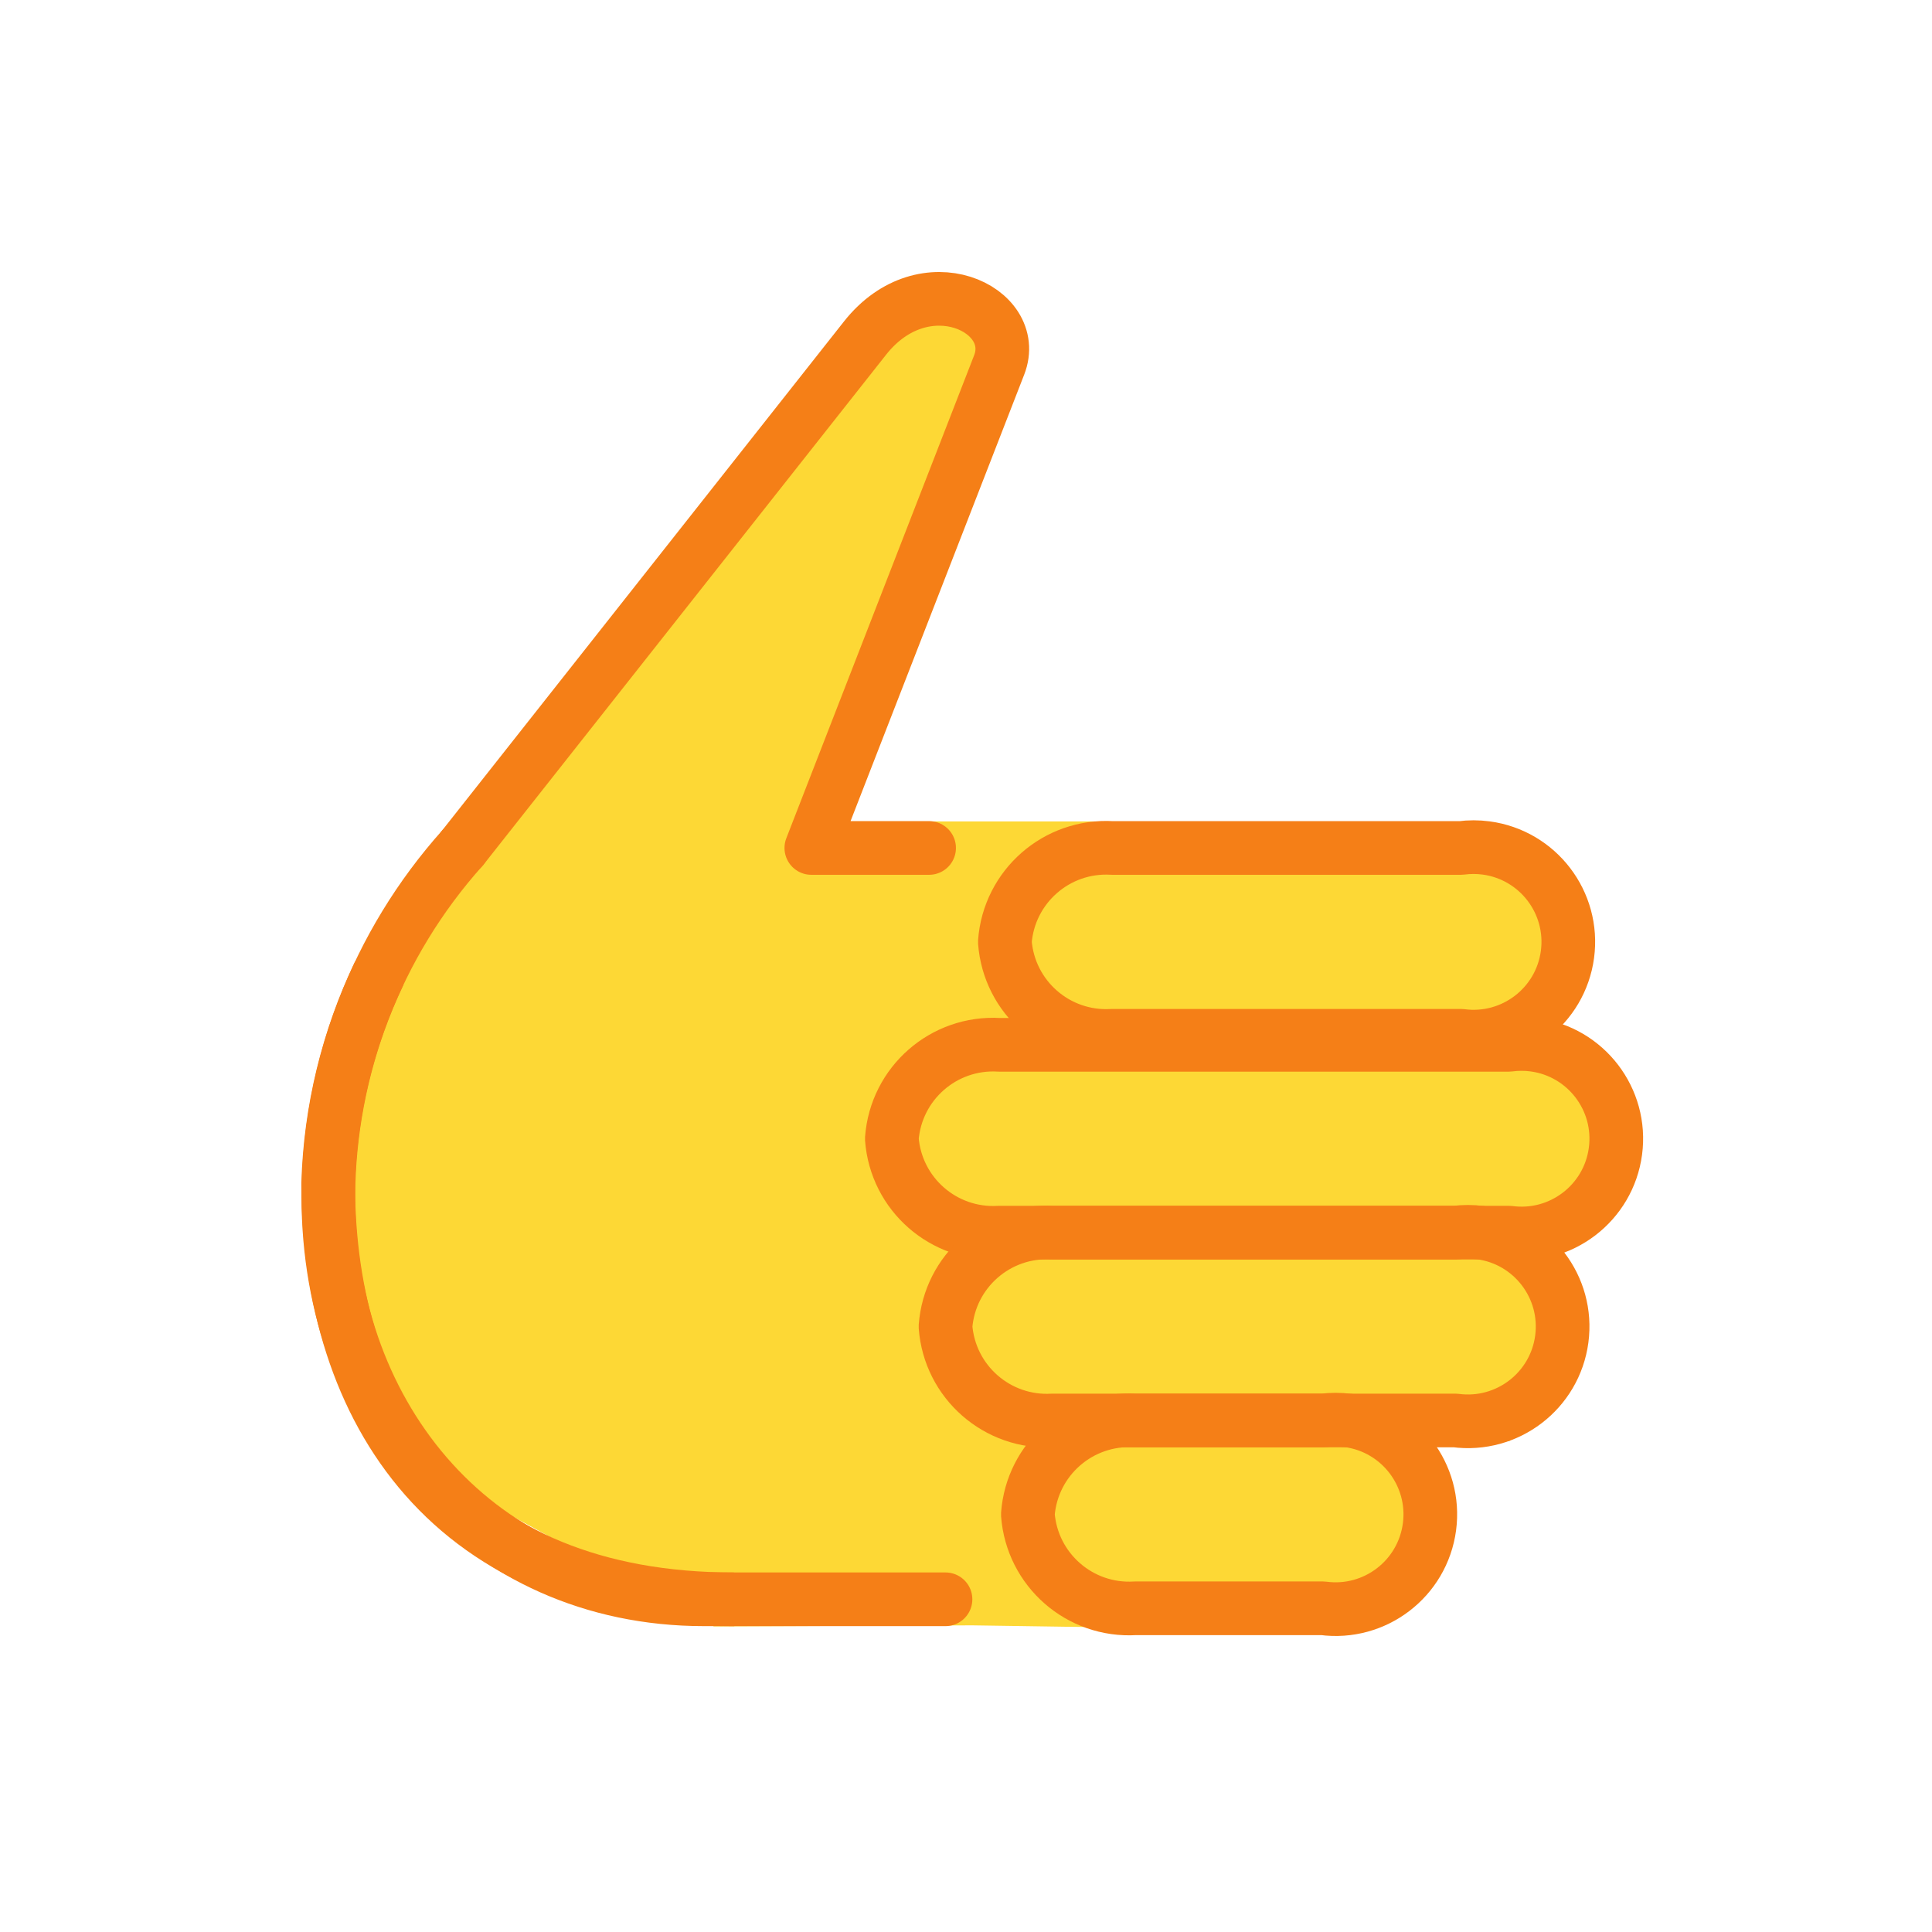
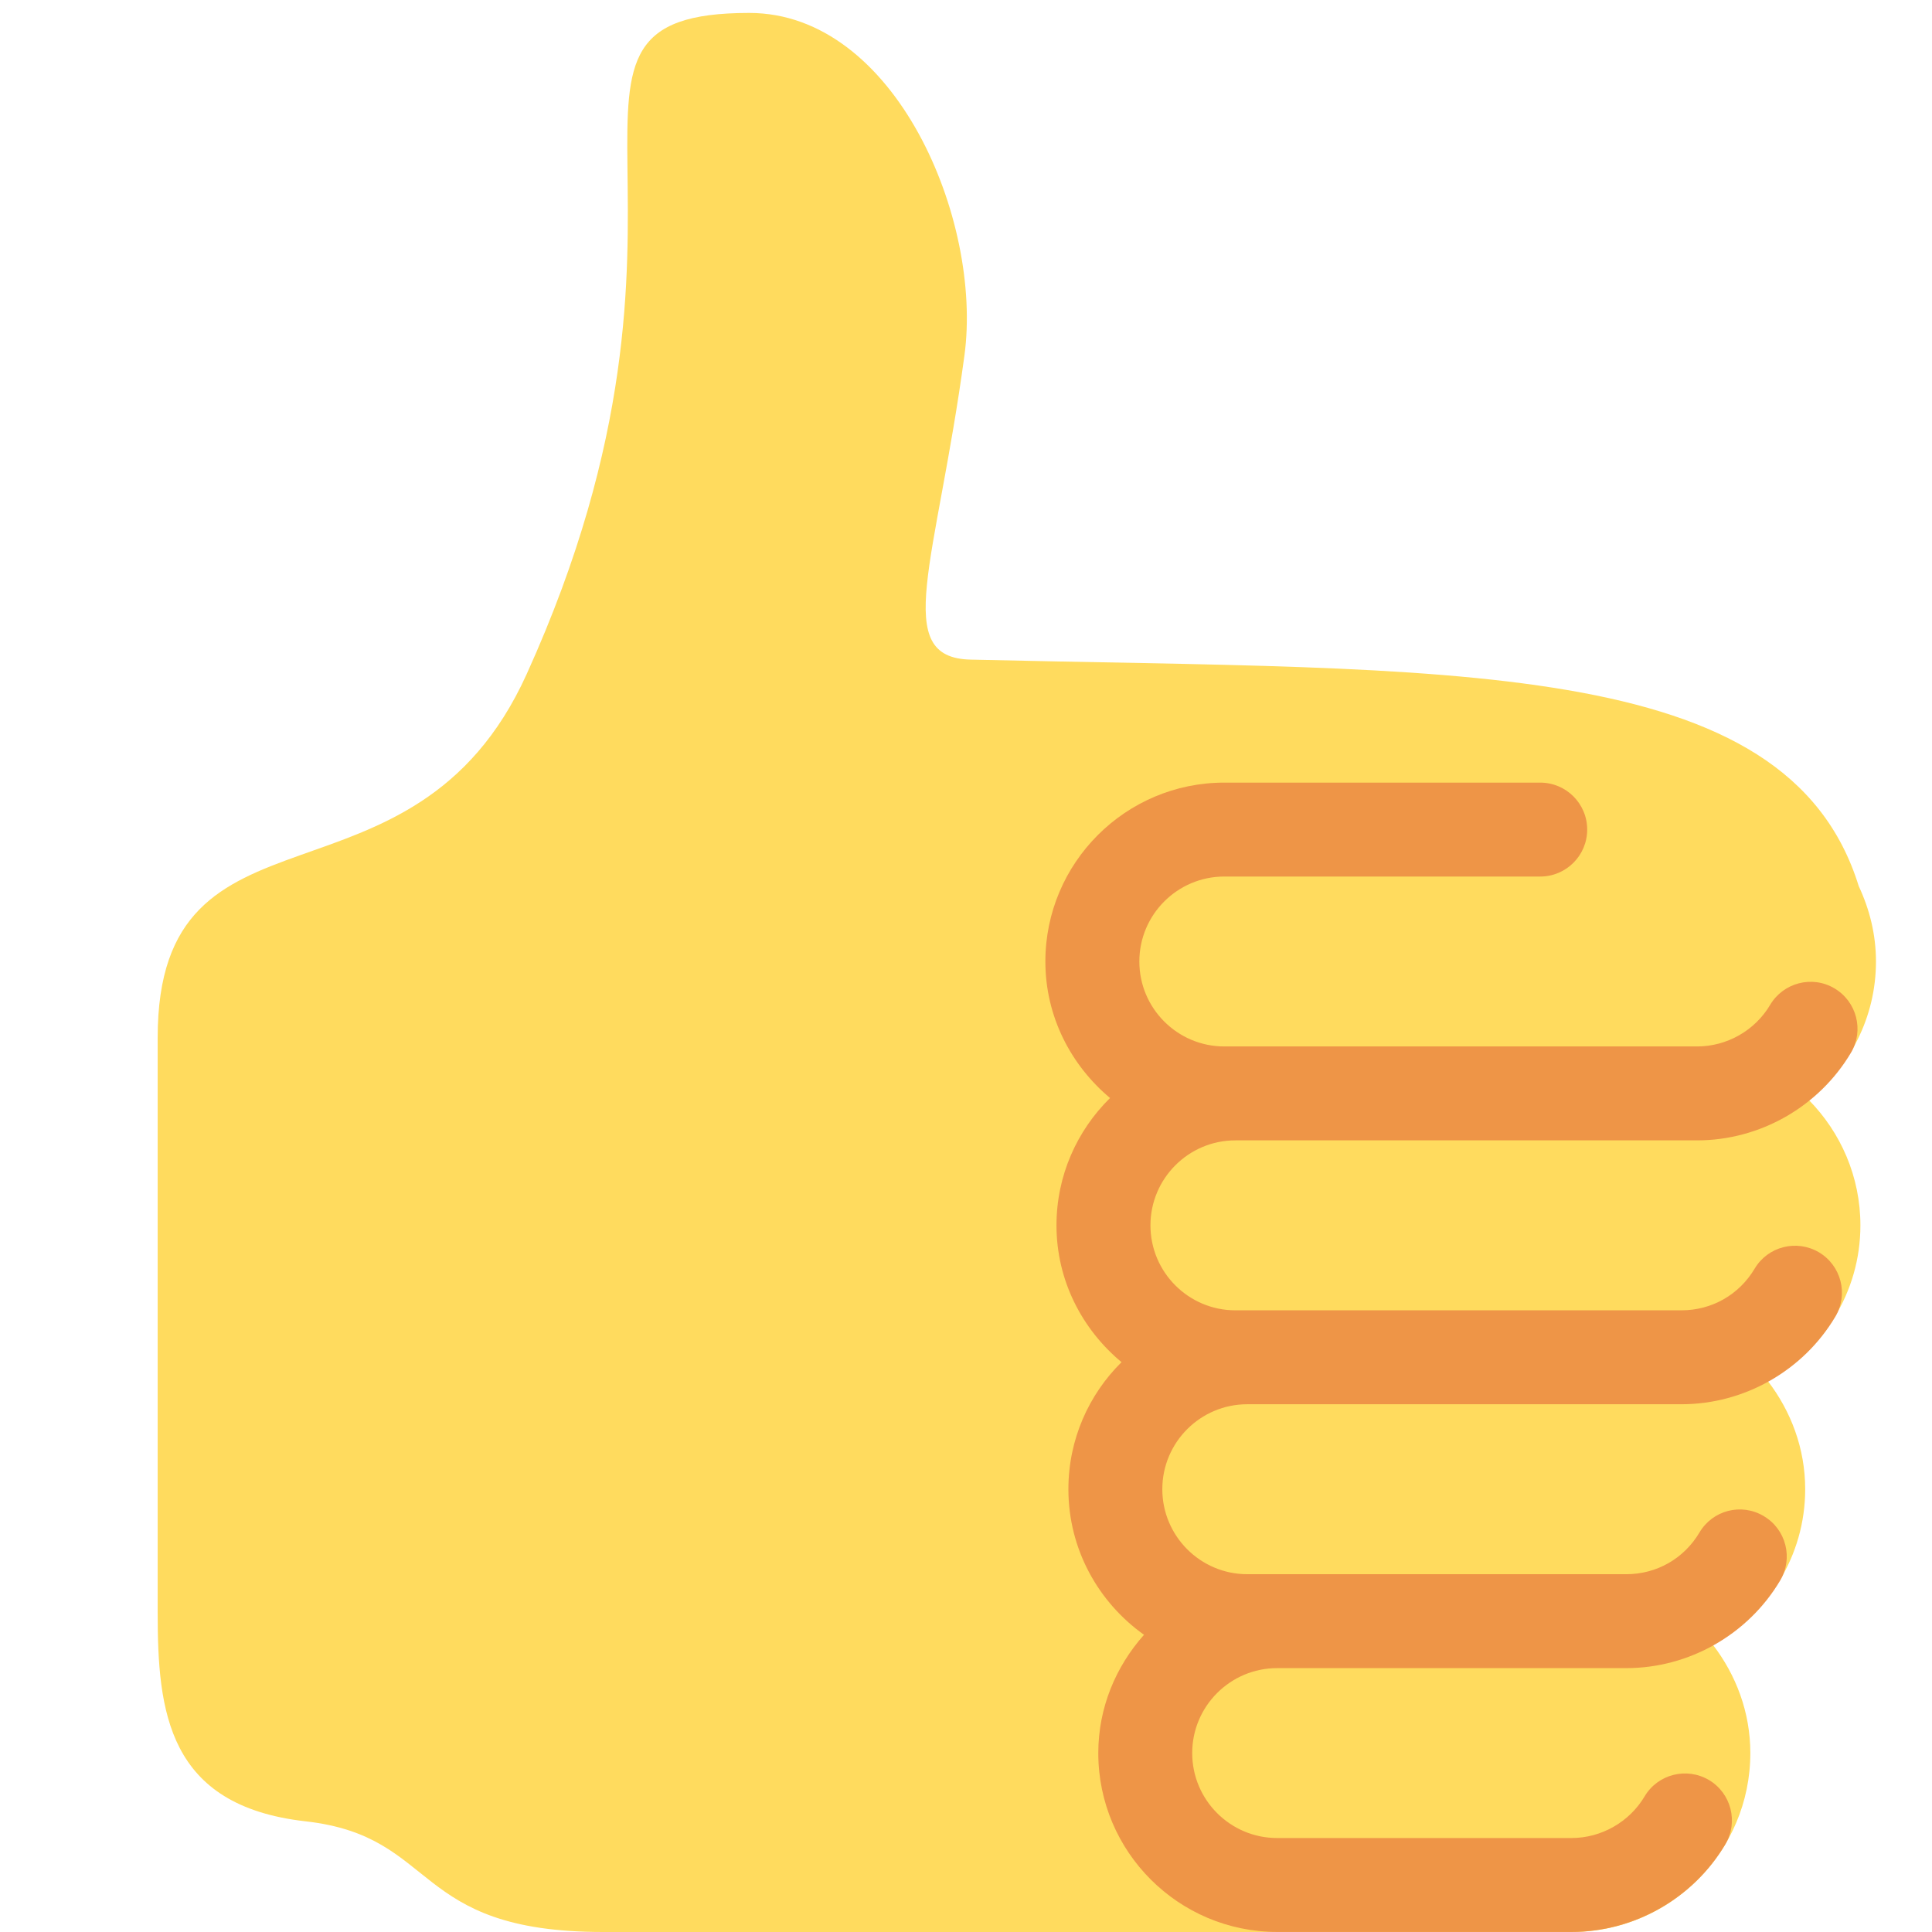
- <svg xmlns="http://www.w3.org/2000/svg" version="1.1" viewBox="0 0 72 72">
-   <g fill="#fdd835">
-     <polygon points="37.088 11.232 34.166 11.877 19 29.21 11.667 42.269 13.666 53.543 26.604 60.613 36.229 60.572 50.271 60.78 52.666 59.21 53.416 55.377 52.666 53.793 56.25 53.71 57.583 52.043 58.416 49.71 56.833 46.71 58.416 46.043 60.333 43.377 59.416 40.627 56.916 39.46 58.083 37.293 58.25 33.877 55.666 32.377 42.5 31.877 41.666 31.21 40.812 30.613 31.687 30.613 31.75 28.877 35.666 19.293 37.333 14.71" fill="#fdd835" />
-   </g>
-   <g fill="none" stroke="#f57f17" stroke-width="2">
-     <g stroke-linecap="round" stroke-linejoin="round">
-       <path d="m35.236 59.601h-9c-8.321 0-14-6.681-14-15 0.02-4.799 1.799-9.424 5-13" />
-       <path d="m34.625 31.601h-4.389l7-18c0.811-2.084-2.79-3.8-5-1l-15 19" />
-       <path d="m37.448 35.101c0.153 2.064 1.934 3.623 4 3.5h13c1.933 0.258 3.709-1.1 3.967-3.033s-1.1-3.709-3.033-3.967c-0.31-0.041-0.624-0.041-0.934 0h-13c-2.066-0.123-3.847 1.436-4 3.5z" />
-       <path d="m38.305 56.437c0.153 2.064 1.934 3.623 4 3.5h7c1.933 0.258 3.709-1.1 3.967-3.033s-1.1-3.709-3.033-3.967c-0.31-0.041-0.624-0.041-0.934 0h-7c-2.066-0.123-3.847 1.436-4 3.5z" />
-       <path d="m33.236 42.437c0.153 2.064 1.934 3.623 4 3.5h19c1.933 0.258 3.709-1.1 3.967-3.033s-1.1-3.709-3.033-3.967c-0.31-0.041-0.624-0.041-0.934 0h-19c-2.066-0.123-3.847 1.436-4 3.5z" />
-       <path d="m35.236 49.437c0.153 2.064 1.934 3.623 4 3.5h15c1.933 0.258 3.709-1.1 3.967-3.033s-1.1-3.709-3.033-3.967c-0.31-0.041-0.624-0.041-0.934 0h-15c-2.066-0.123-3.847 1.436-4 3.5z" />
-     </g>
-     <path d="m14.136 36.263c-1.176 2.451-1.825 5.122-1.906 7.839 0 8.56 4.625 15.5 15.125 15.5" stroke-miterlimit="10" />
-   </g>
+ <svg xmlns="http://www.w3.org/2000/svg" viewBox="0 0 36 36">
+   <path fill="#FFDB5E" d="M34.956 17.916c0-.503-.12-.975-.321-1.404-1.341-4.326-7.619-4.01-16.549-4.221-1.493-.035-.639-1.798-.115-5.668.341-2.517-1.282-6.382-4.01-6.382-4.498 0-.171 3.548-4.148 12.322-2.125 4.688-6.875 2.062-6.875 6.771v10.719c0 1.833.18 3.595 2.758 3.885C8.195 34.219 7.633 36 11.238 36h18.044c1.838 0 3.333-1.496 3.333-3.334 0-.762-.267-1.456-.698-2.018 1.02-.571 1.72-1.649 1.72-2.899 0-.76-.266-1.454-.696-2.015 1.023-.57 1.725-1.649 1.725-2.901 0-.909-.368-1.733-.961-2.336.757-.611 1.251-1.535 1.251-2.581z" />
+   <path fill="#EE9547" d="M23.02 21.249h8.604c1.17 0 2.268-.626 2.866-1.633.246-.415.109-.952-.307-1.199-.415-.247-.952-.108-1.199.307-.283.479-.806.775-1.361.775h-8.81c-.873 0-1.583-.71-1.583-1.583s.71-1.583 1.583-1.583H28.7c.483 0 .875-.392.875-.875s-.392-.875-.875-.875h-5.888c-1.838 0-3.333 1.495-3.333 3.333 0 1.025.475 1.932 1.205 2.544-.615.605-.998 1.445-.998 2.373 0 1.028.478 1.938 1.212 2.549-.611.604-.99 1.441-.99 2.367 0 1.12.559 2.108 1.409 2.713-.524.589-.852 1.356-.852 2.204 0 1.838 1.495 3.333 3.333 3.333h5.484c1.17 0 2.269-.625 2.867-1.632.247-.415.11-.952-.305-1.199-.416-.245-.953-.11-1.199.305-.285.479-.808.776-1.363.776h-5.484c-.873 0-1.583-.71-1.583-1.583s.71-1.583 1.583-1.583h6.506c1.17 0 2.27-.626 2.867-1.633.247-.416.11-.953-.305-1.199-.419-.251-.954-.11-1.199.305-.289.487-.799.777-1.363.777h-7.063c-.873 0-1.583-.711-1.583-1.584s.71-1.583 1.583-1.583h8.091c1.17 0 2.269-.625 2.867-1.632.247-.415.11-.952-.305-1.199-.417-.246-.953-.11-1.199.305-.289.486-.799.776-1.363.776H23.02c-.873 0-1.583-.71-1.583-1.583s.709-1.584 1.583-1.584z" />
</svg>
